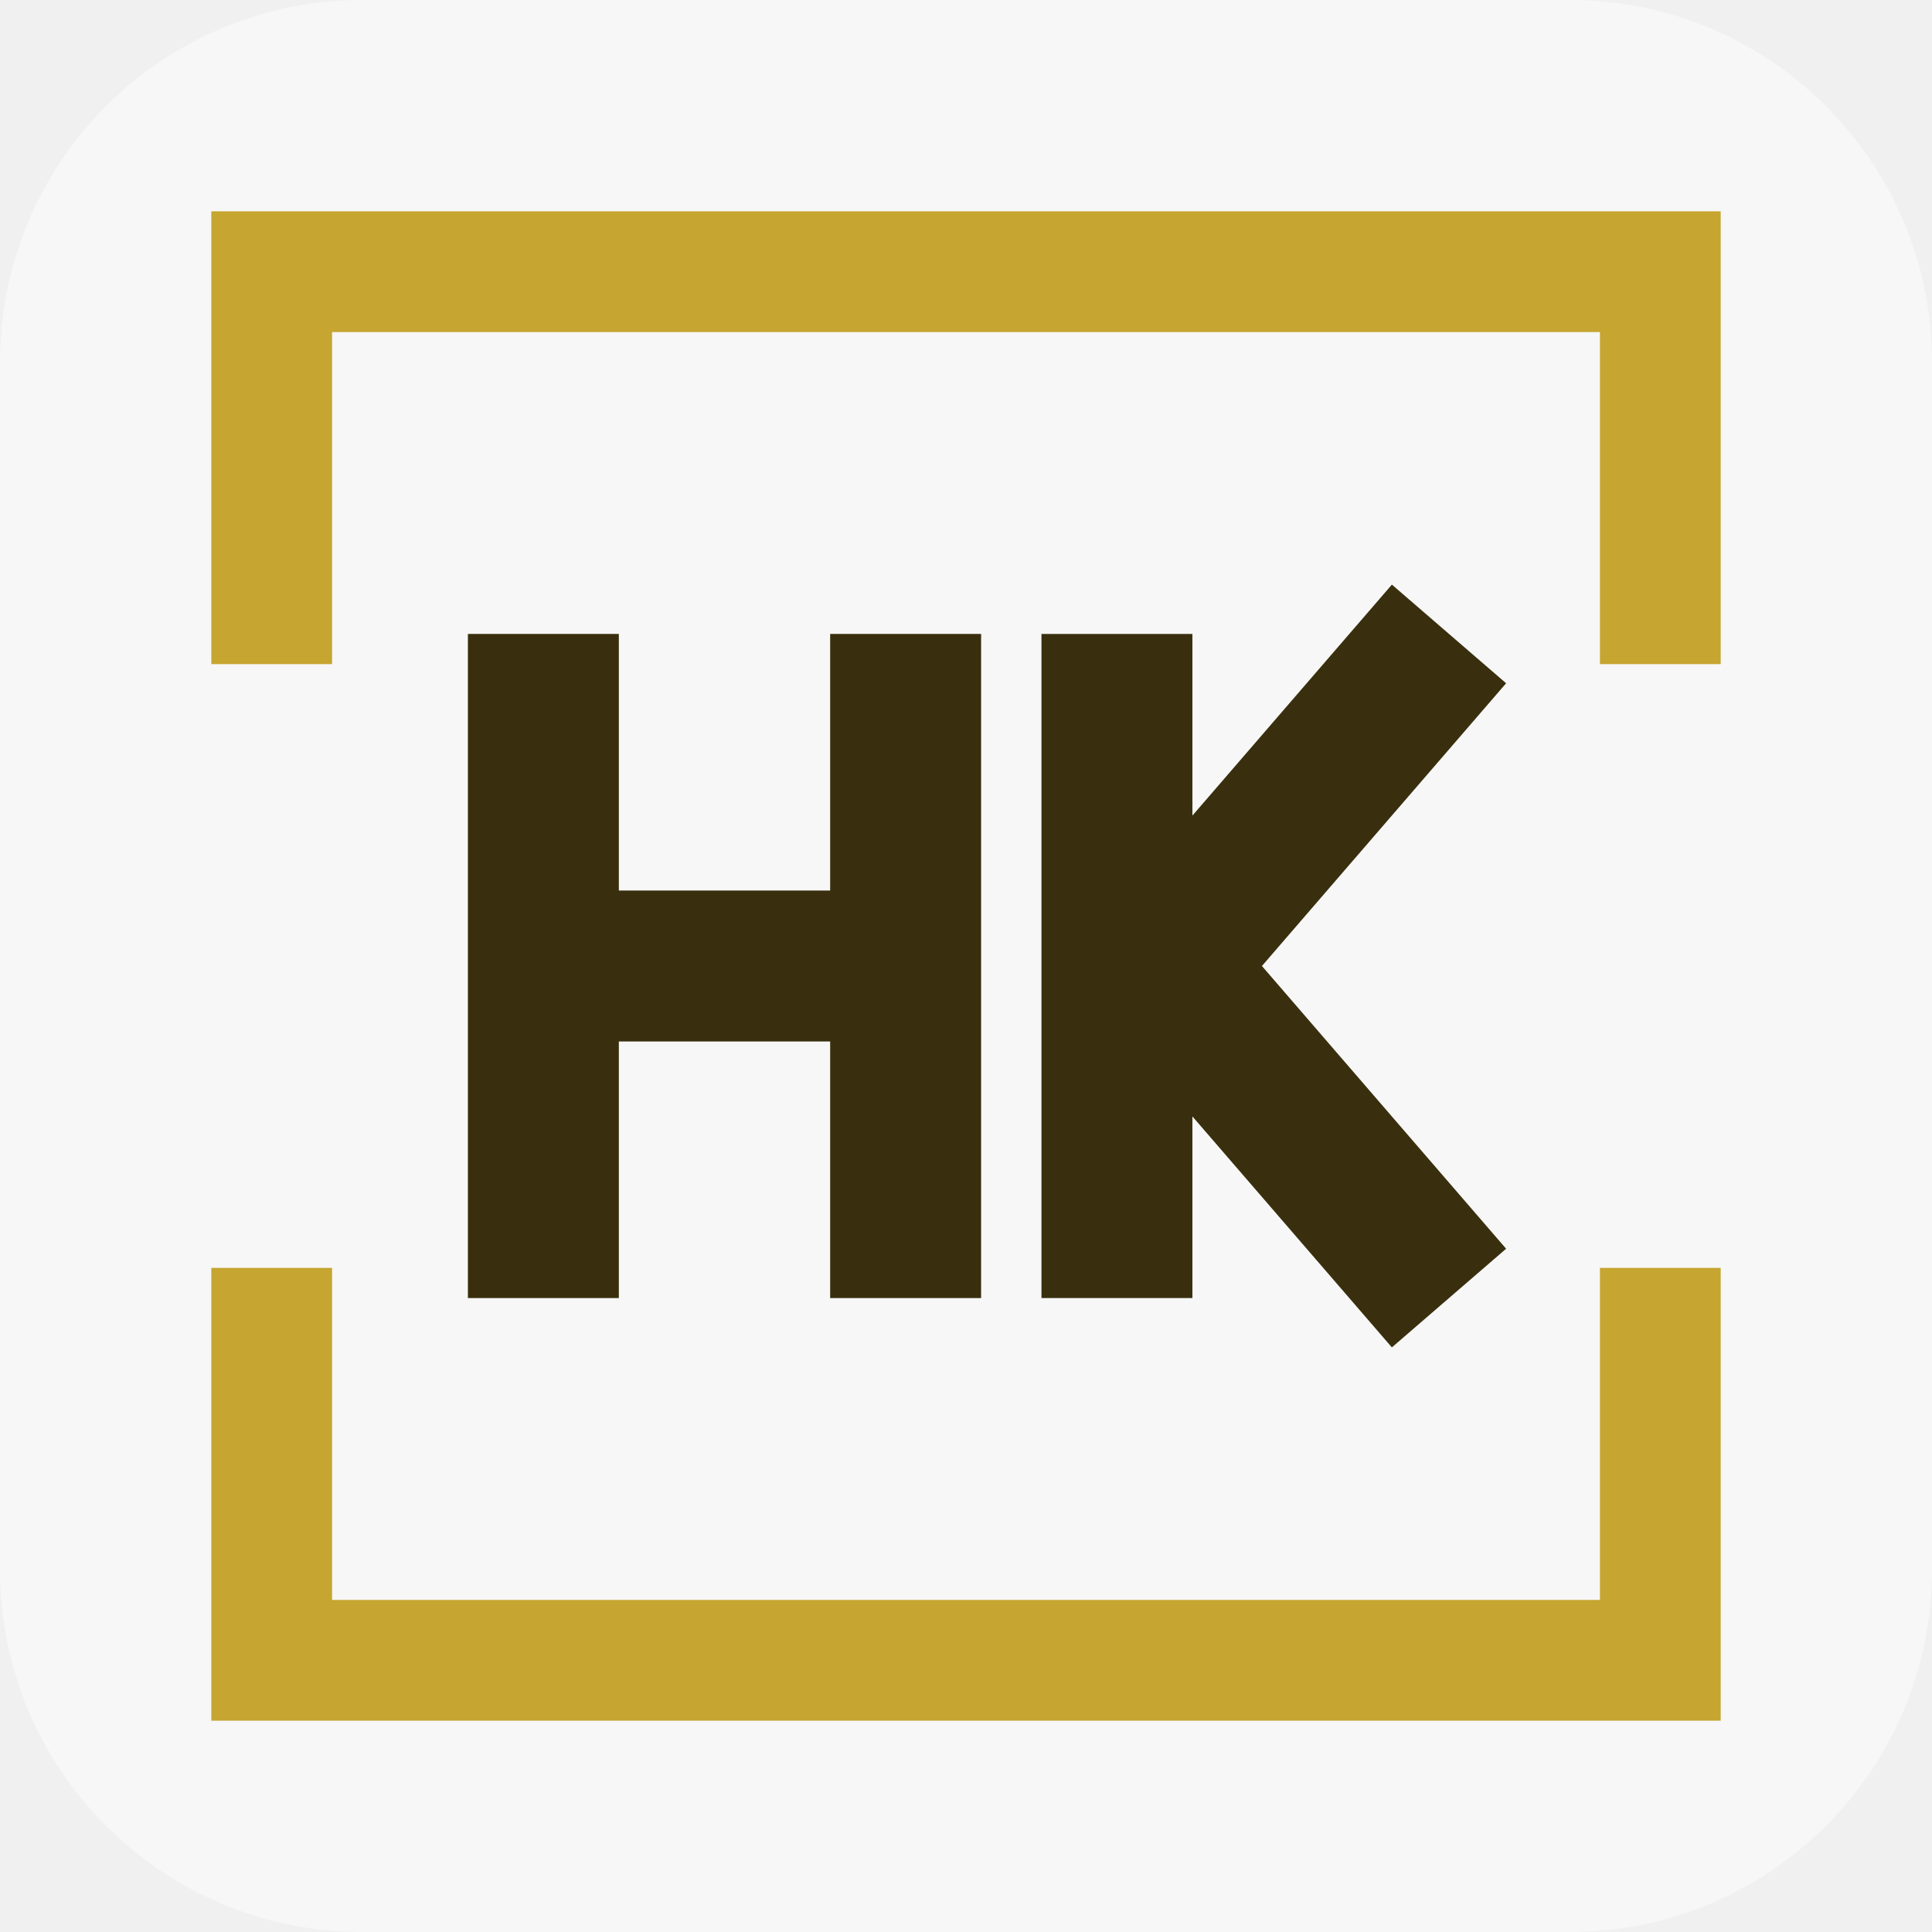
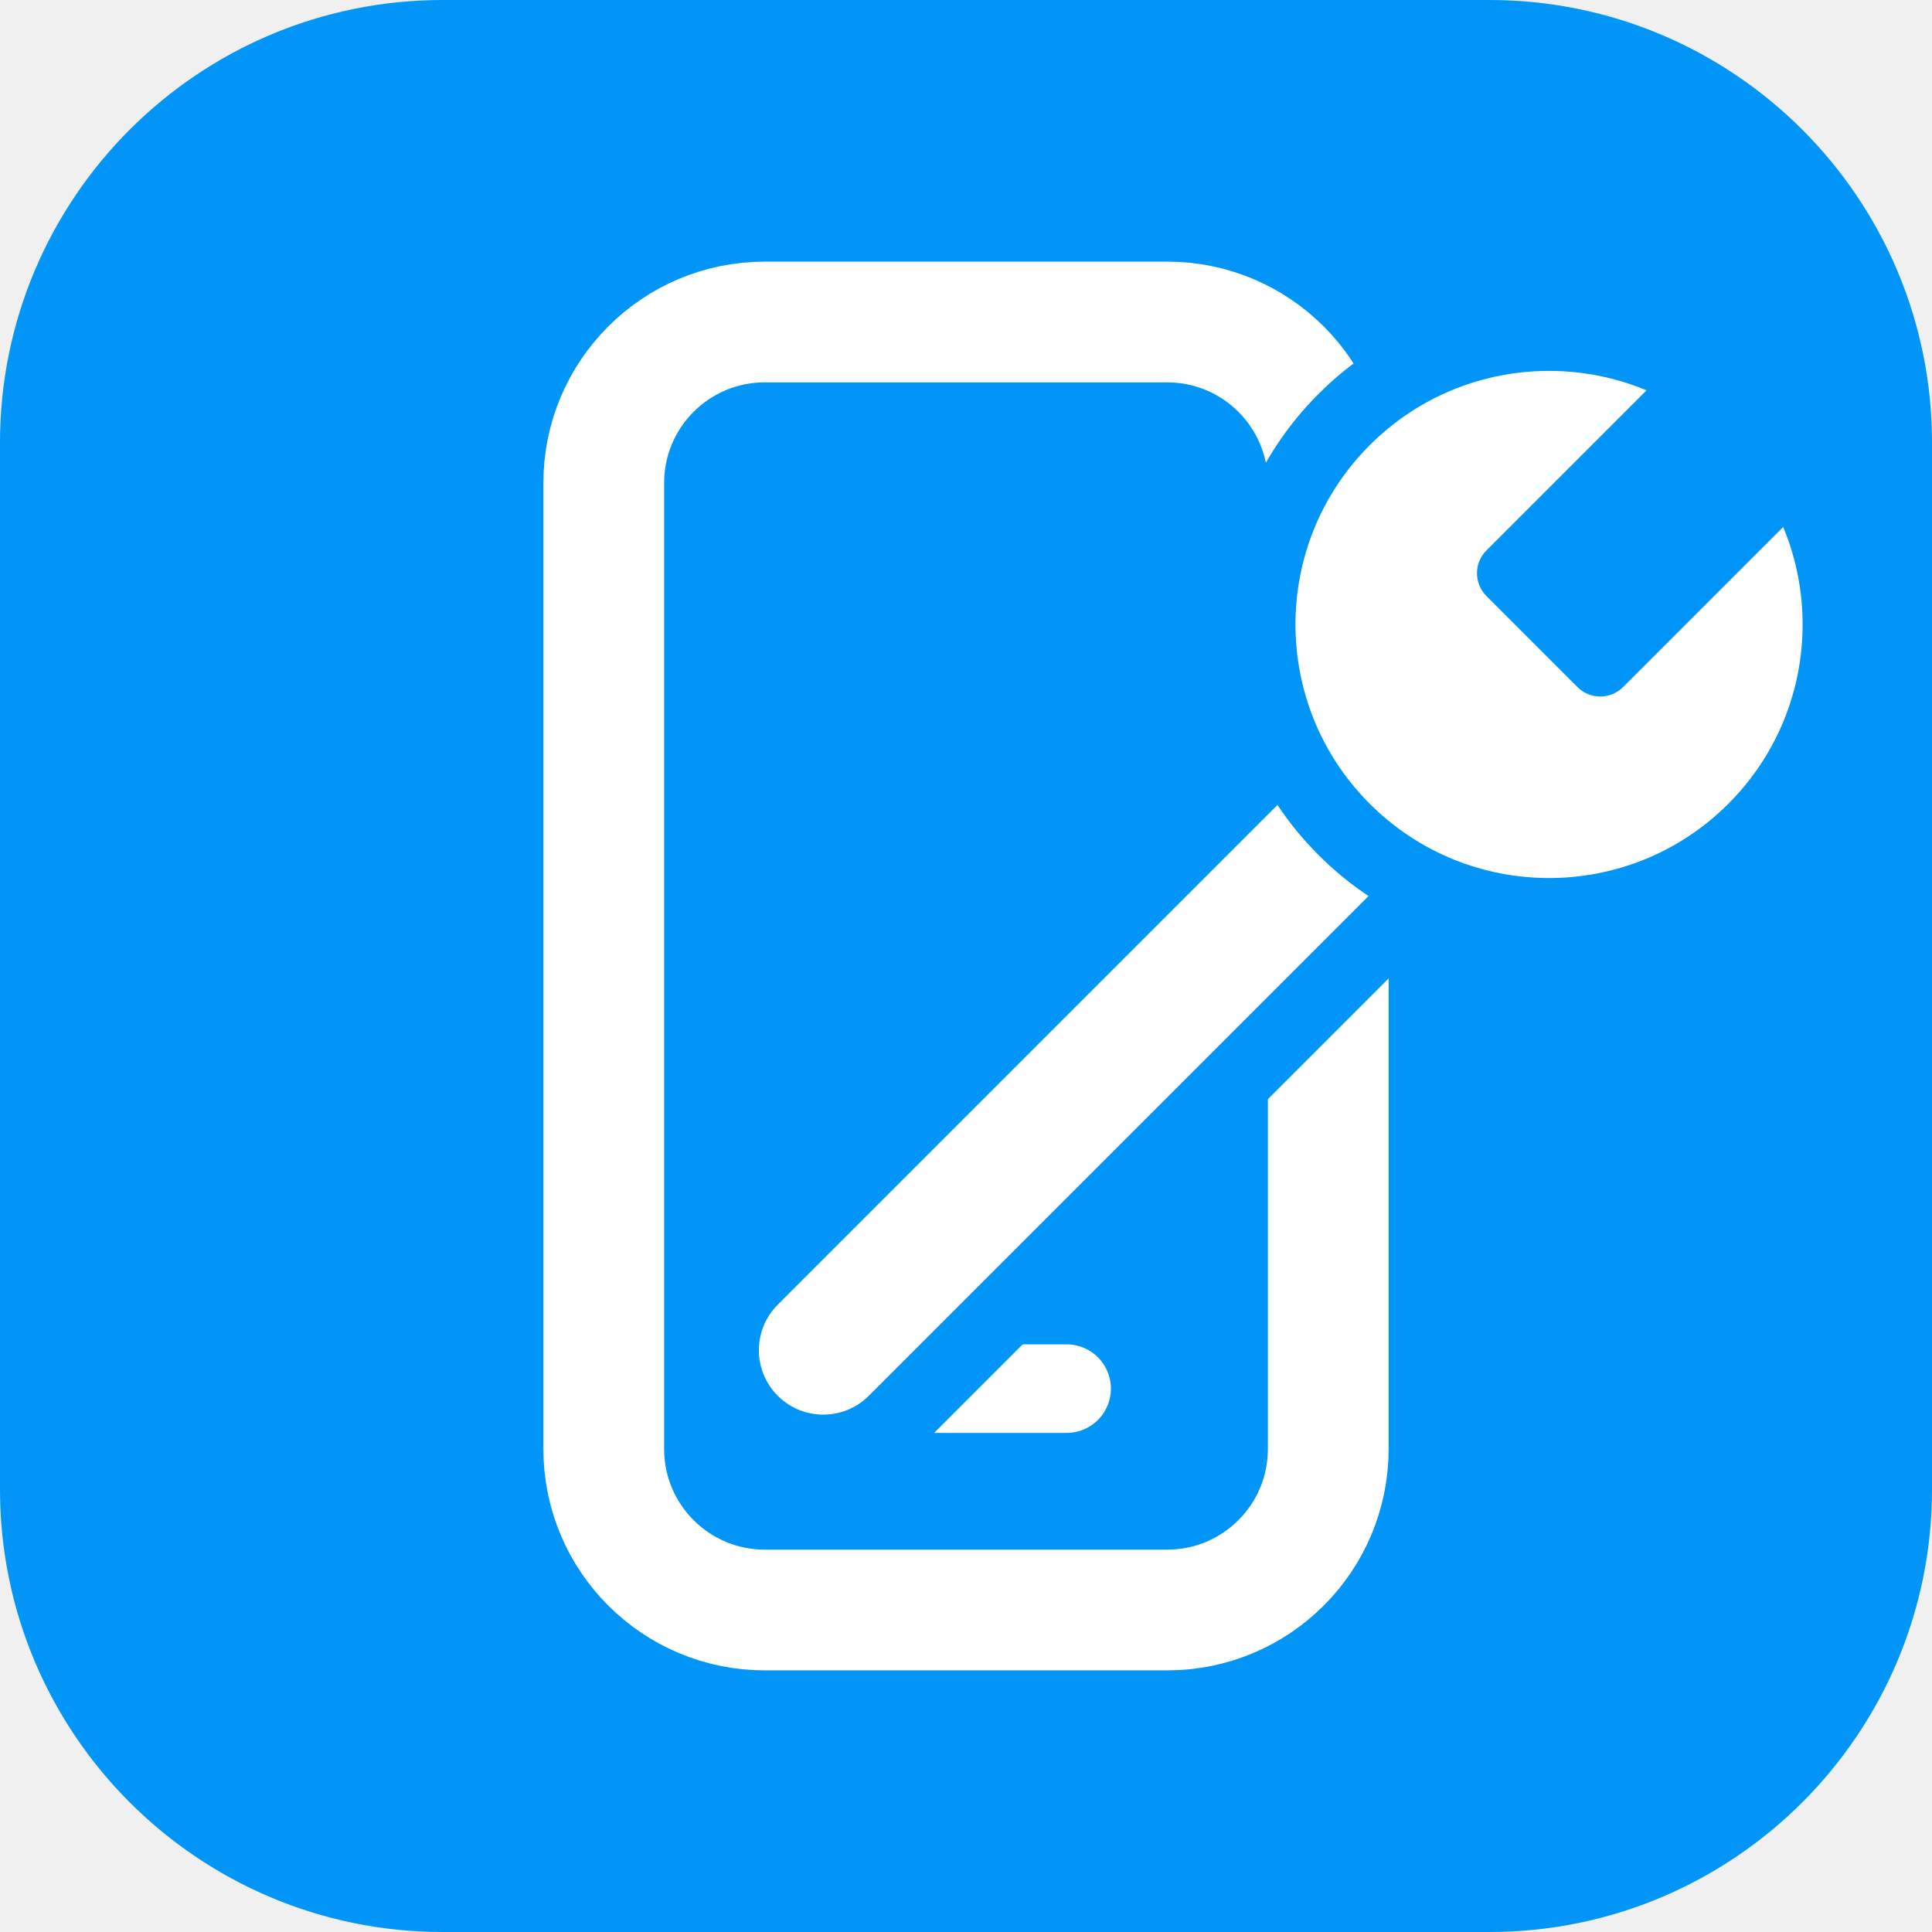
- <svg xmlns="http://www.w3.org/2000/svg" width="64" height="64" viewBox="0 0 64 64">
-   <rect width="64" height="64" rx="12" fill="#F7F7F7" />
-   <path d="M9 22V9h46v13" fill="none" stroke="#C6A530" stroke-width="4" />
-   <path d="M9 42v13h46V42" fill="none" stroke="#C6A530" stroke-width="4" />
-   <path d="M18 21v22M30 21v22M18 32h12" fill="none" stroke="#392F0E" stroke-width="5" />
-   <path d="M37 21v22M48 21L38.5 32L48 43" fill="none" stroke="#392F0E" stroke-width="5" />
+ <svg xmlns="http://www.w3.org/2000/svg" viewBox="0 0 48 48" width="64" height="64">
+   <g transform="translate(0 0)">
+     <rect width="48.0" height="48.0" rx="11.0" fill="#0095f7" />
+     <rect x="15.0" y="8.0" width="18.0" height="32.0" rx="4.0" fill="none" stroke="#ffffff" stroke-width="3.0" />
+     <line x1="21.5" y1="34.5" x2="26.5" y2="34.5" stroke="#ffffff" stroke-width="2.2" stroke-linecap="round" />
+     <g transform="rotate(45 30.0 24.0)">
+       <rect x="27.5" y="16.0" width="5.0" height="24.0" rx="2.5" fill="#ffffff" stroke="#0095f7" stroke-width="1.8" />
+       <circle cx="30.0" cy="12.0" r="7.2" fill="#ffffff" stroke="#0095f7" stroke-width="1.8" />
+       <rect x="27.6" y="3.0" width="4.8" height="9.6" rx="0.8" fill="#0095f7" />
+       <rect x="28.1" y="15.0" width="3.8" height="3.0" fill="#ffffff" />
+     </g>
+   </g>
</svg>
